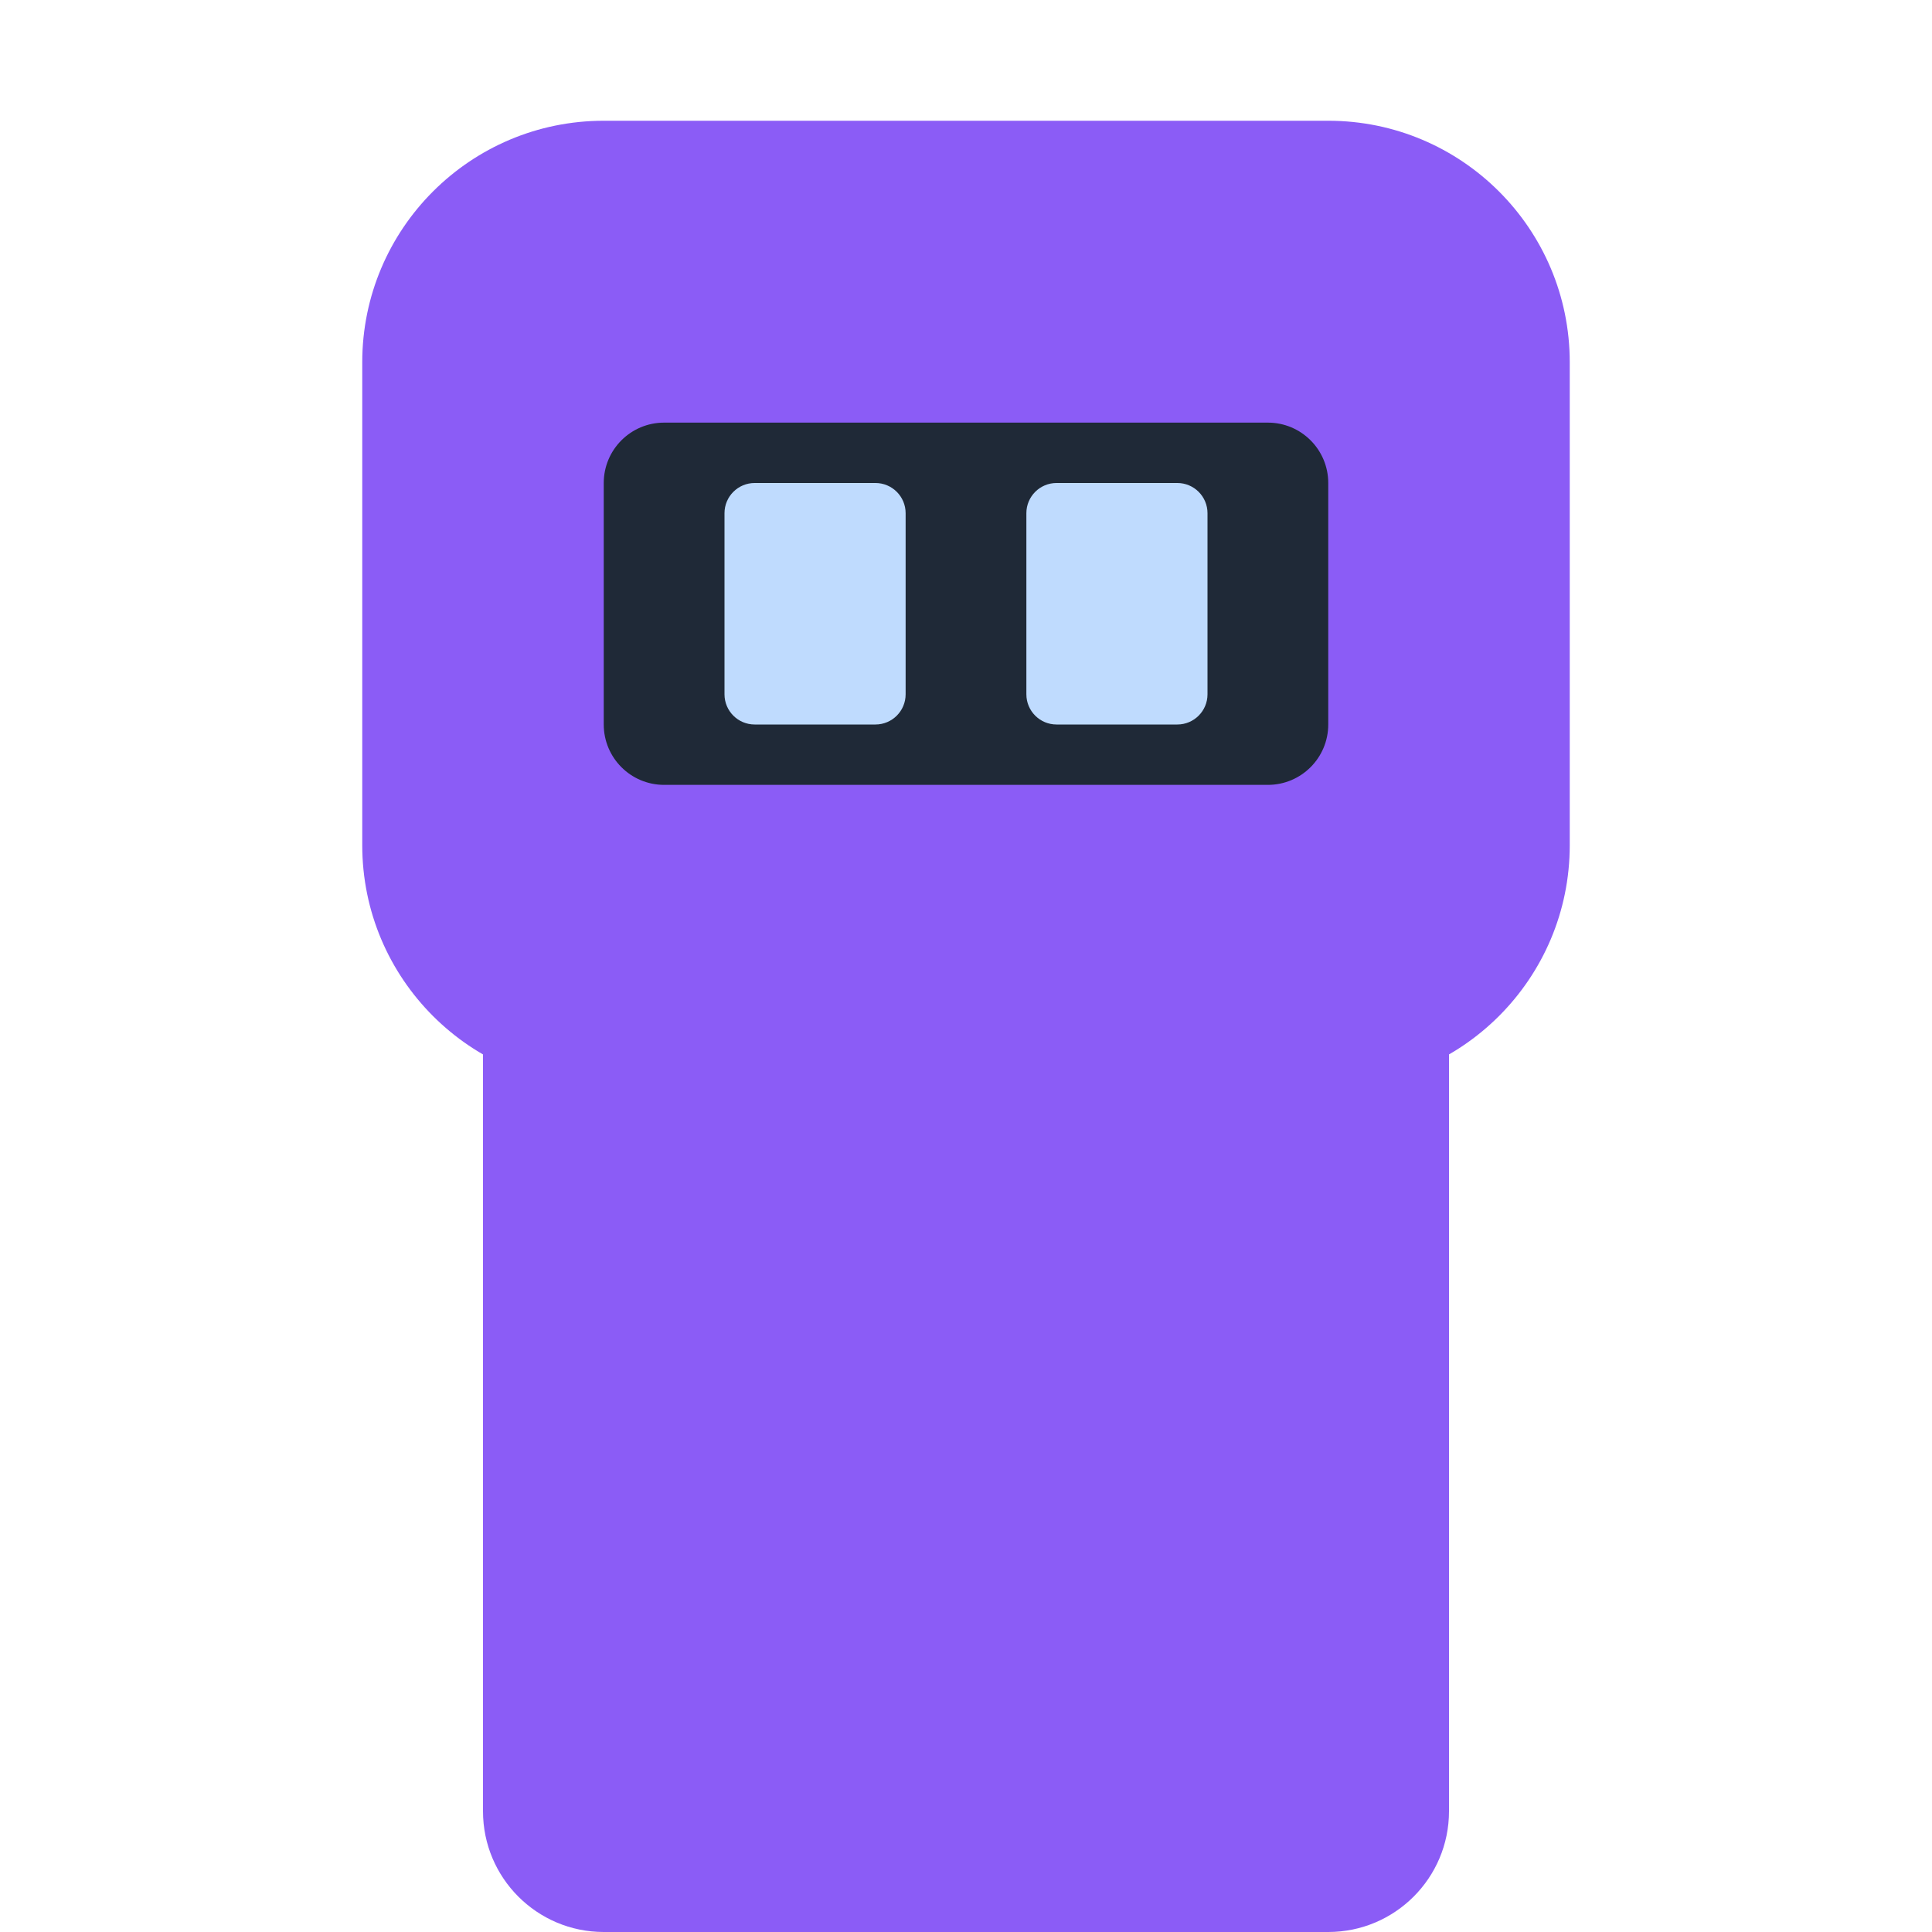
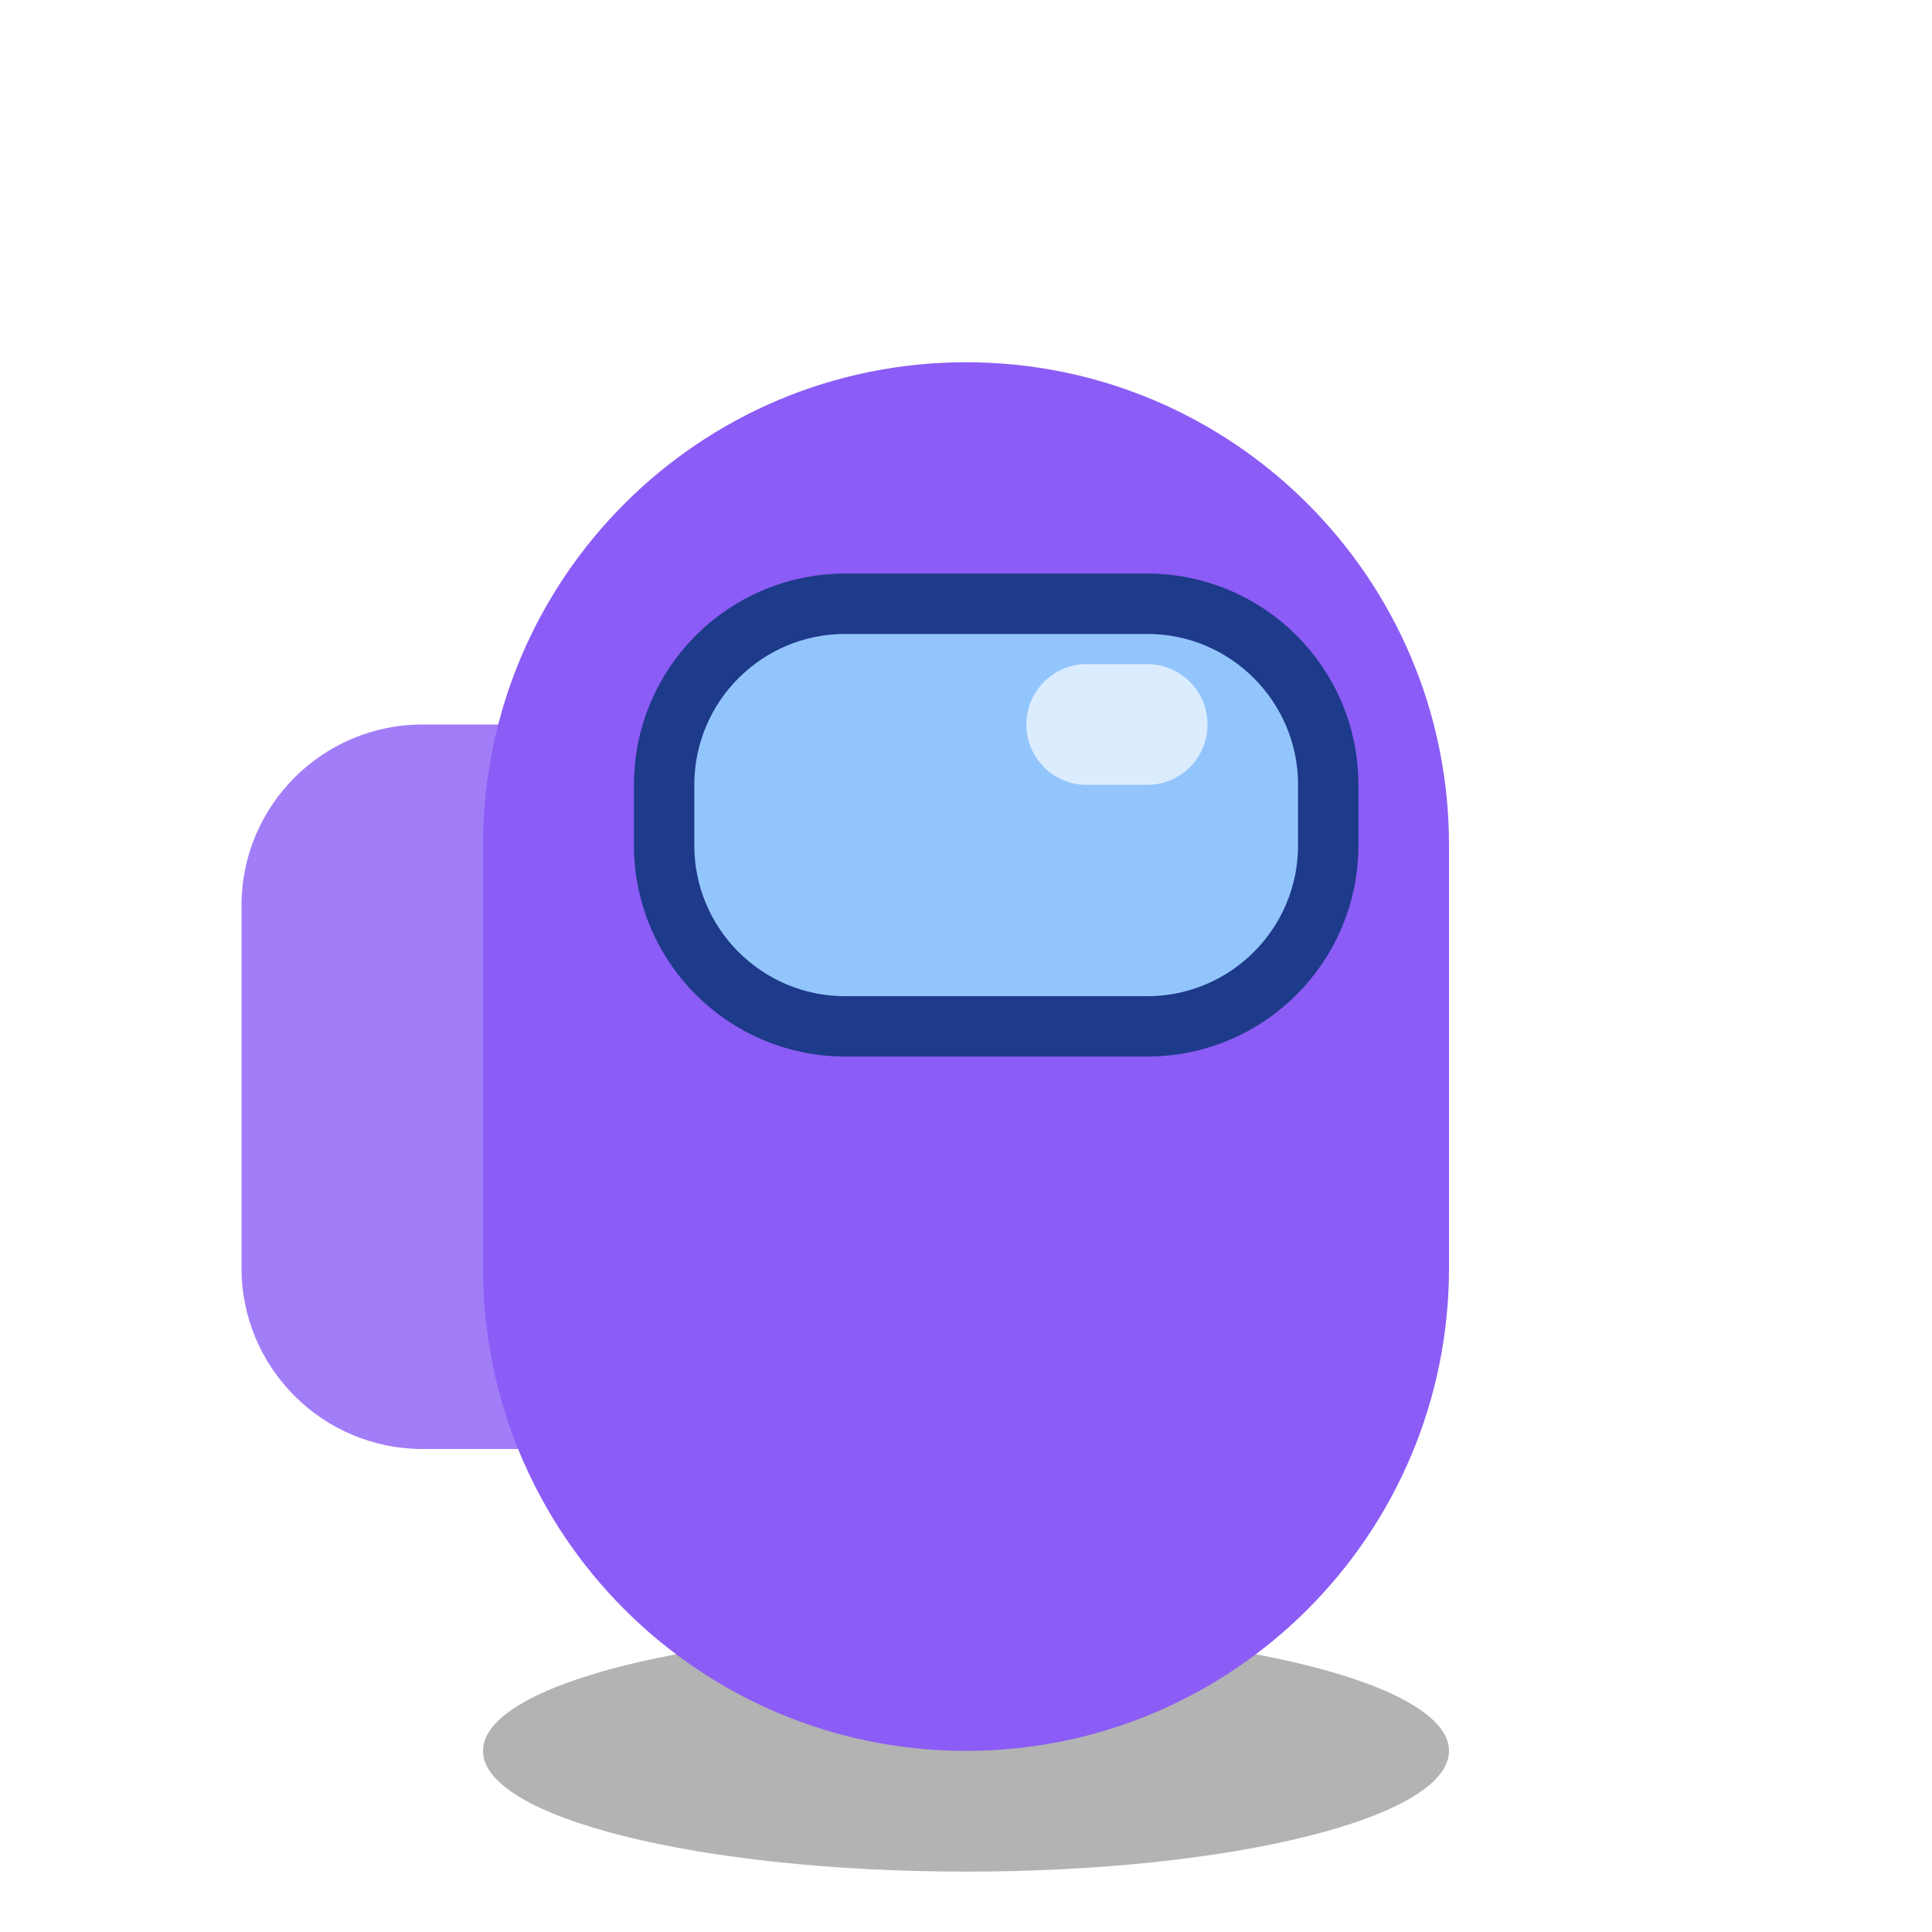
<svg xmlns="http://www.w3.org/2000/svg" width="64" height="64" viewBox="0 0 64 64">
-   <rect x="16" y="24" width="32" height="40" fill="#8B5CF6" rx="4" />
-   <rect x="12" y="4" width="40" height="32" fill="#8B5CF6" rx="8" />
-   <rect x="20" y="14" width="24" height="12" fill="#1F2937" rx="2" />
-   <rect x="24" y="16" width="6" height="8" fill="#BFDBFE" rx="1" />
-   <rect x="34" y="16" width="6" height="8" fill="#BFDBFE" rx="1" />
+   <ellipse cx="32" cy="58" rx="16" ry="4" fill="#000000" opacity="0.3" />
+   <rect x="16" y="12" width="32" height="46" fill="#8B5CF6" rx="16" />
+   <rect x="8" y="24" width="16" height="24" fill="#8B5CF6" rx="6" opacity="0.8" />
+   <rect x="22" y="20" width="22" height="14" fill="#93C5FD" rx="6" stroke="#1E3A8A" stroke-width="2" />
+   <rect x="34" y="22" width="6" height="4" fill="#EFF6FF" rx="2" opacity="0.8" />
</svg>
